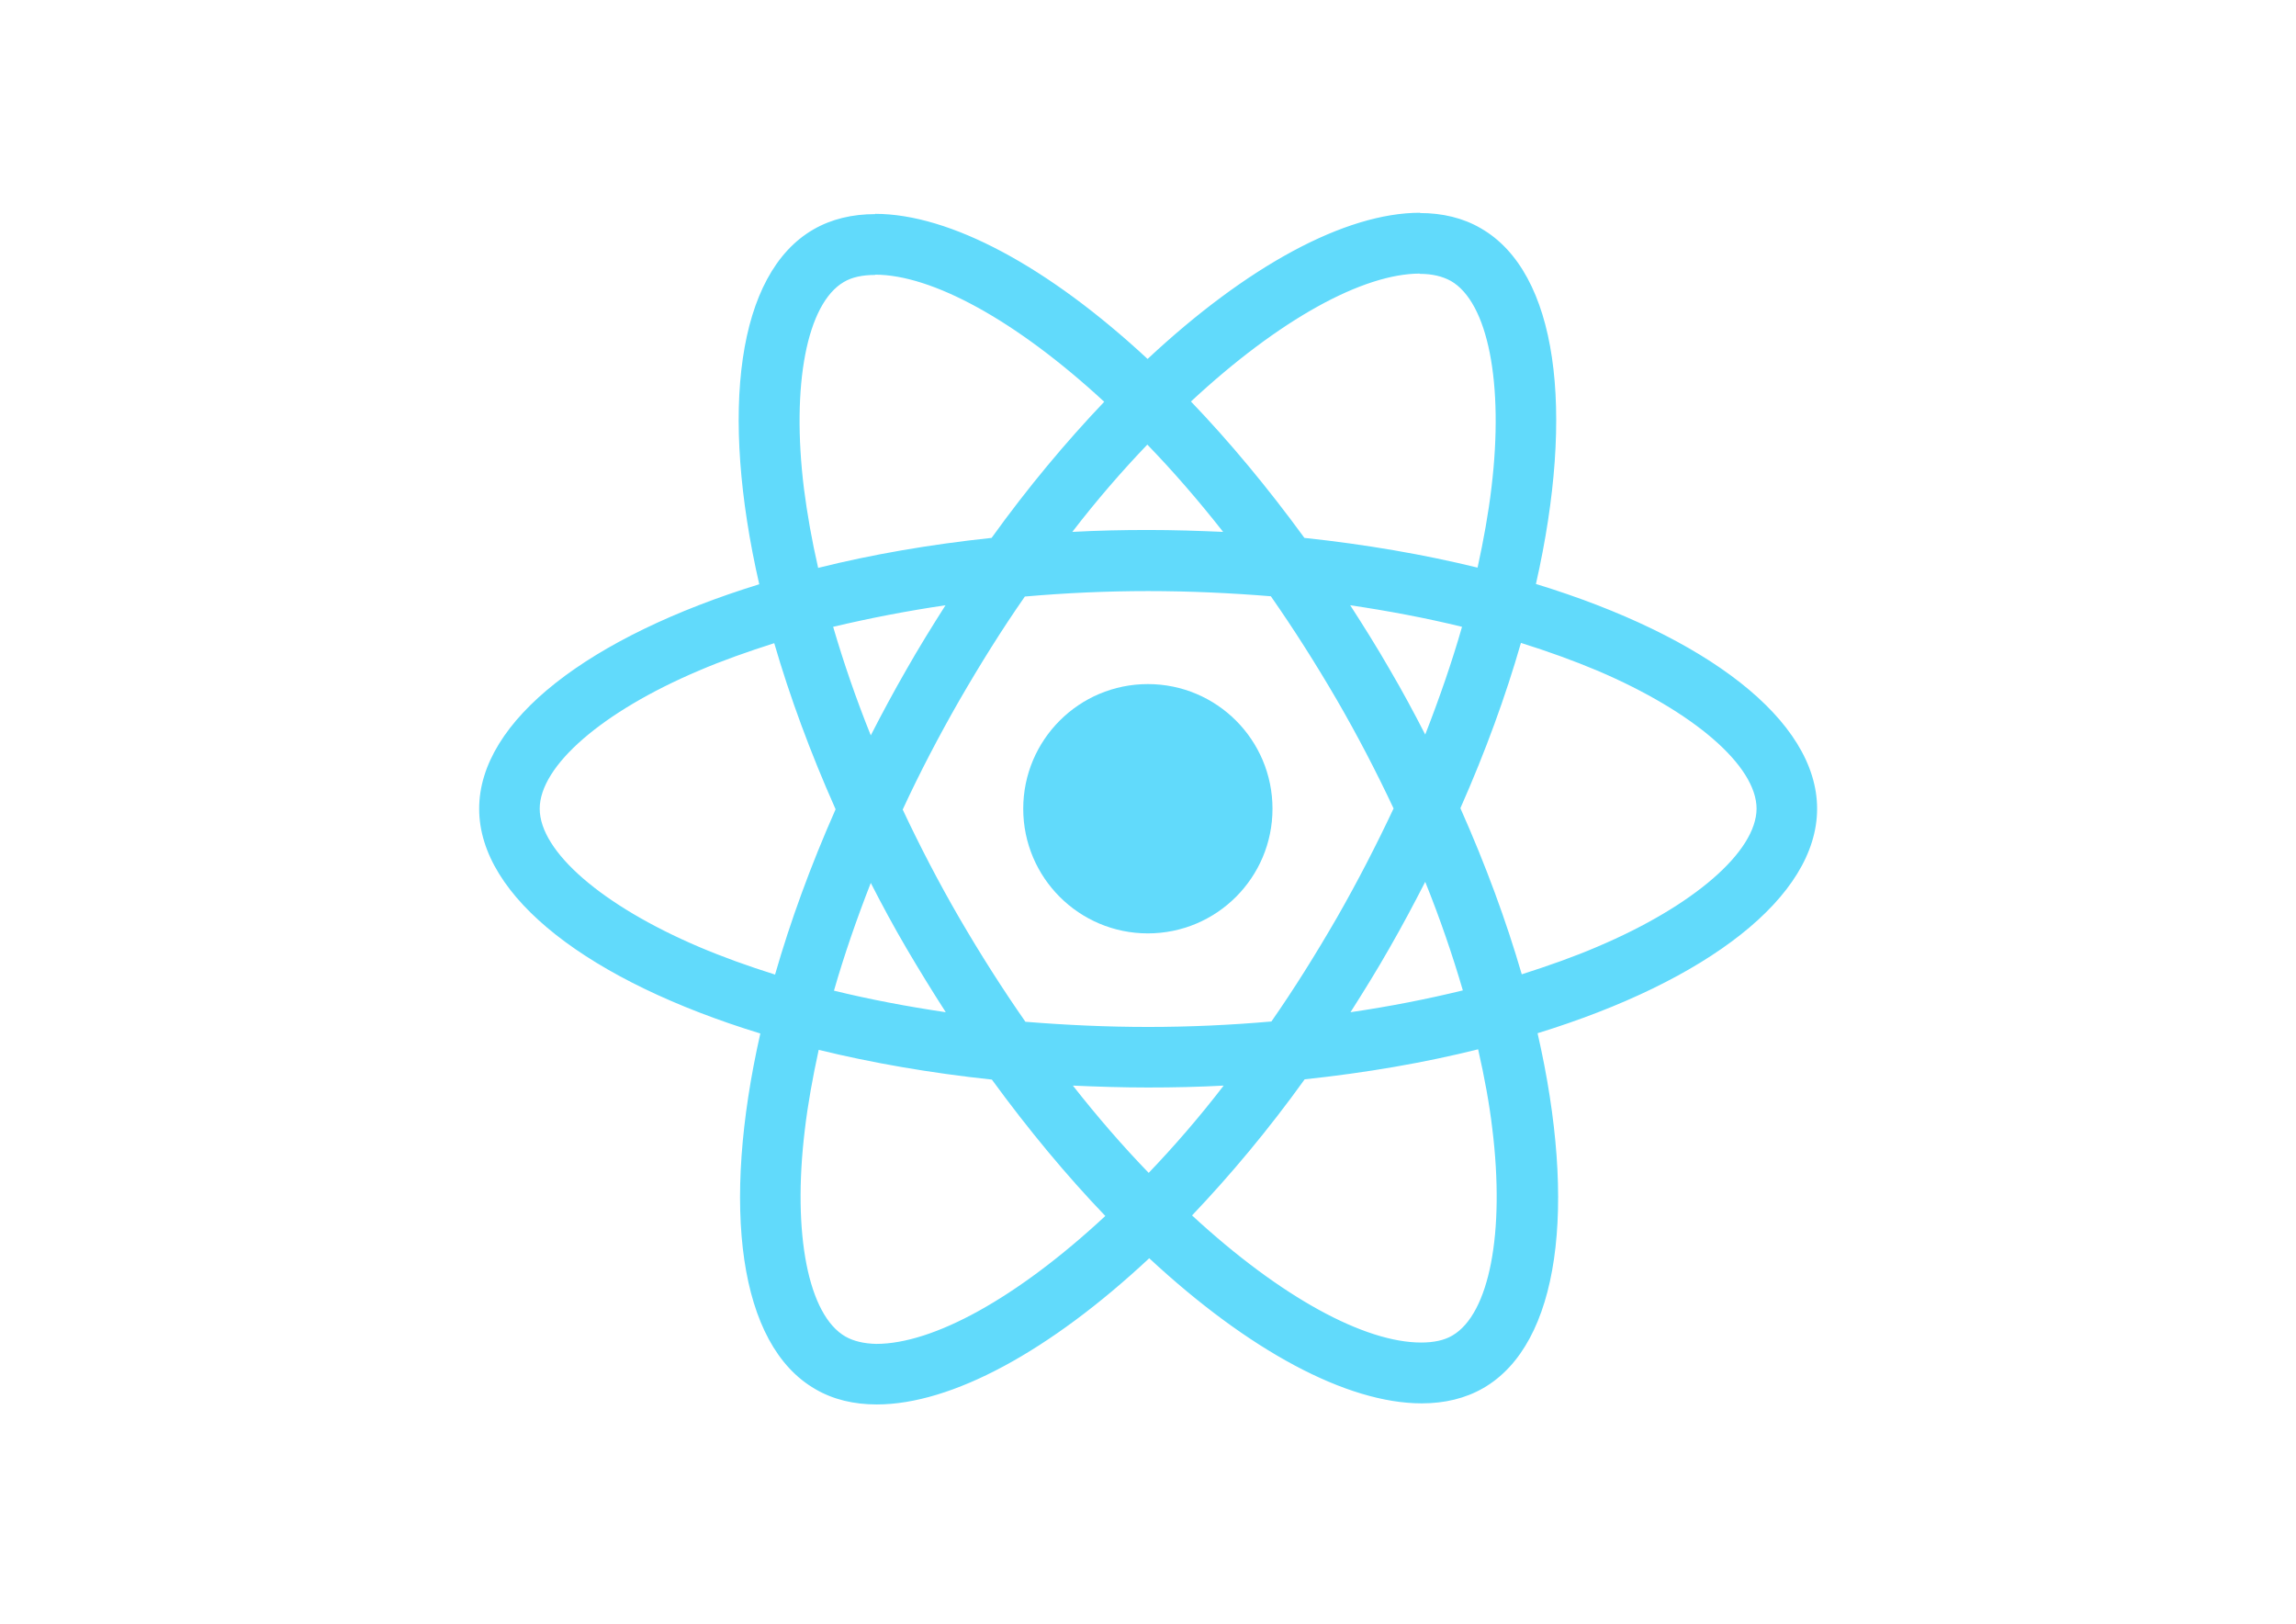
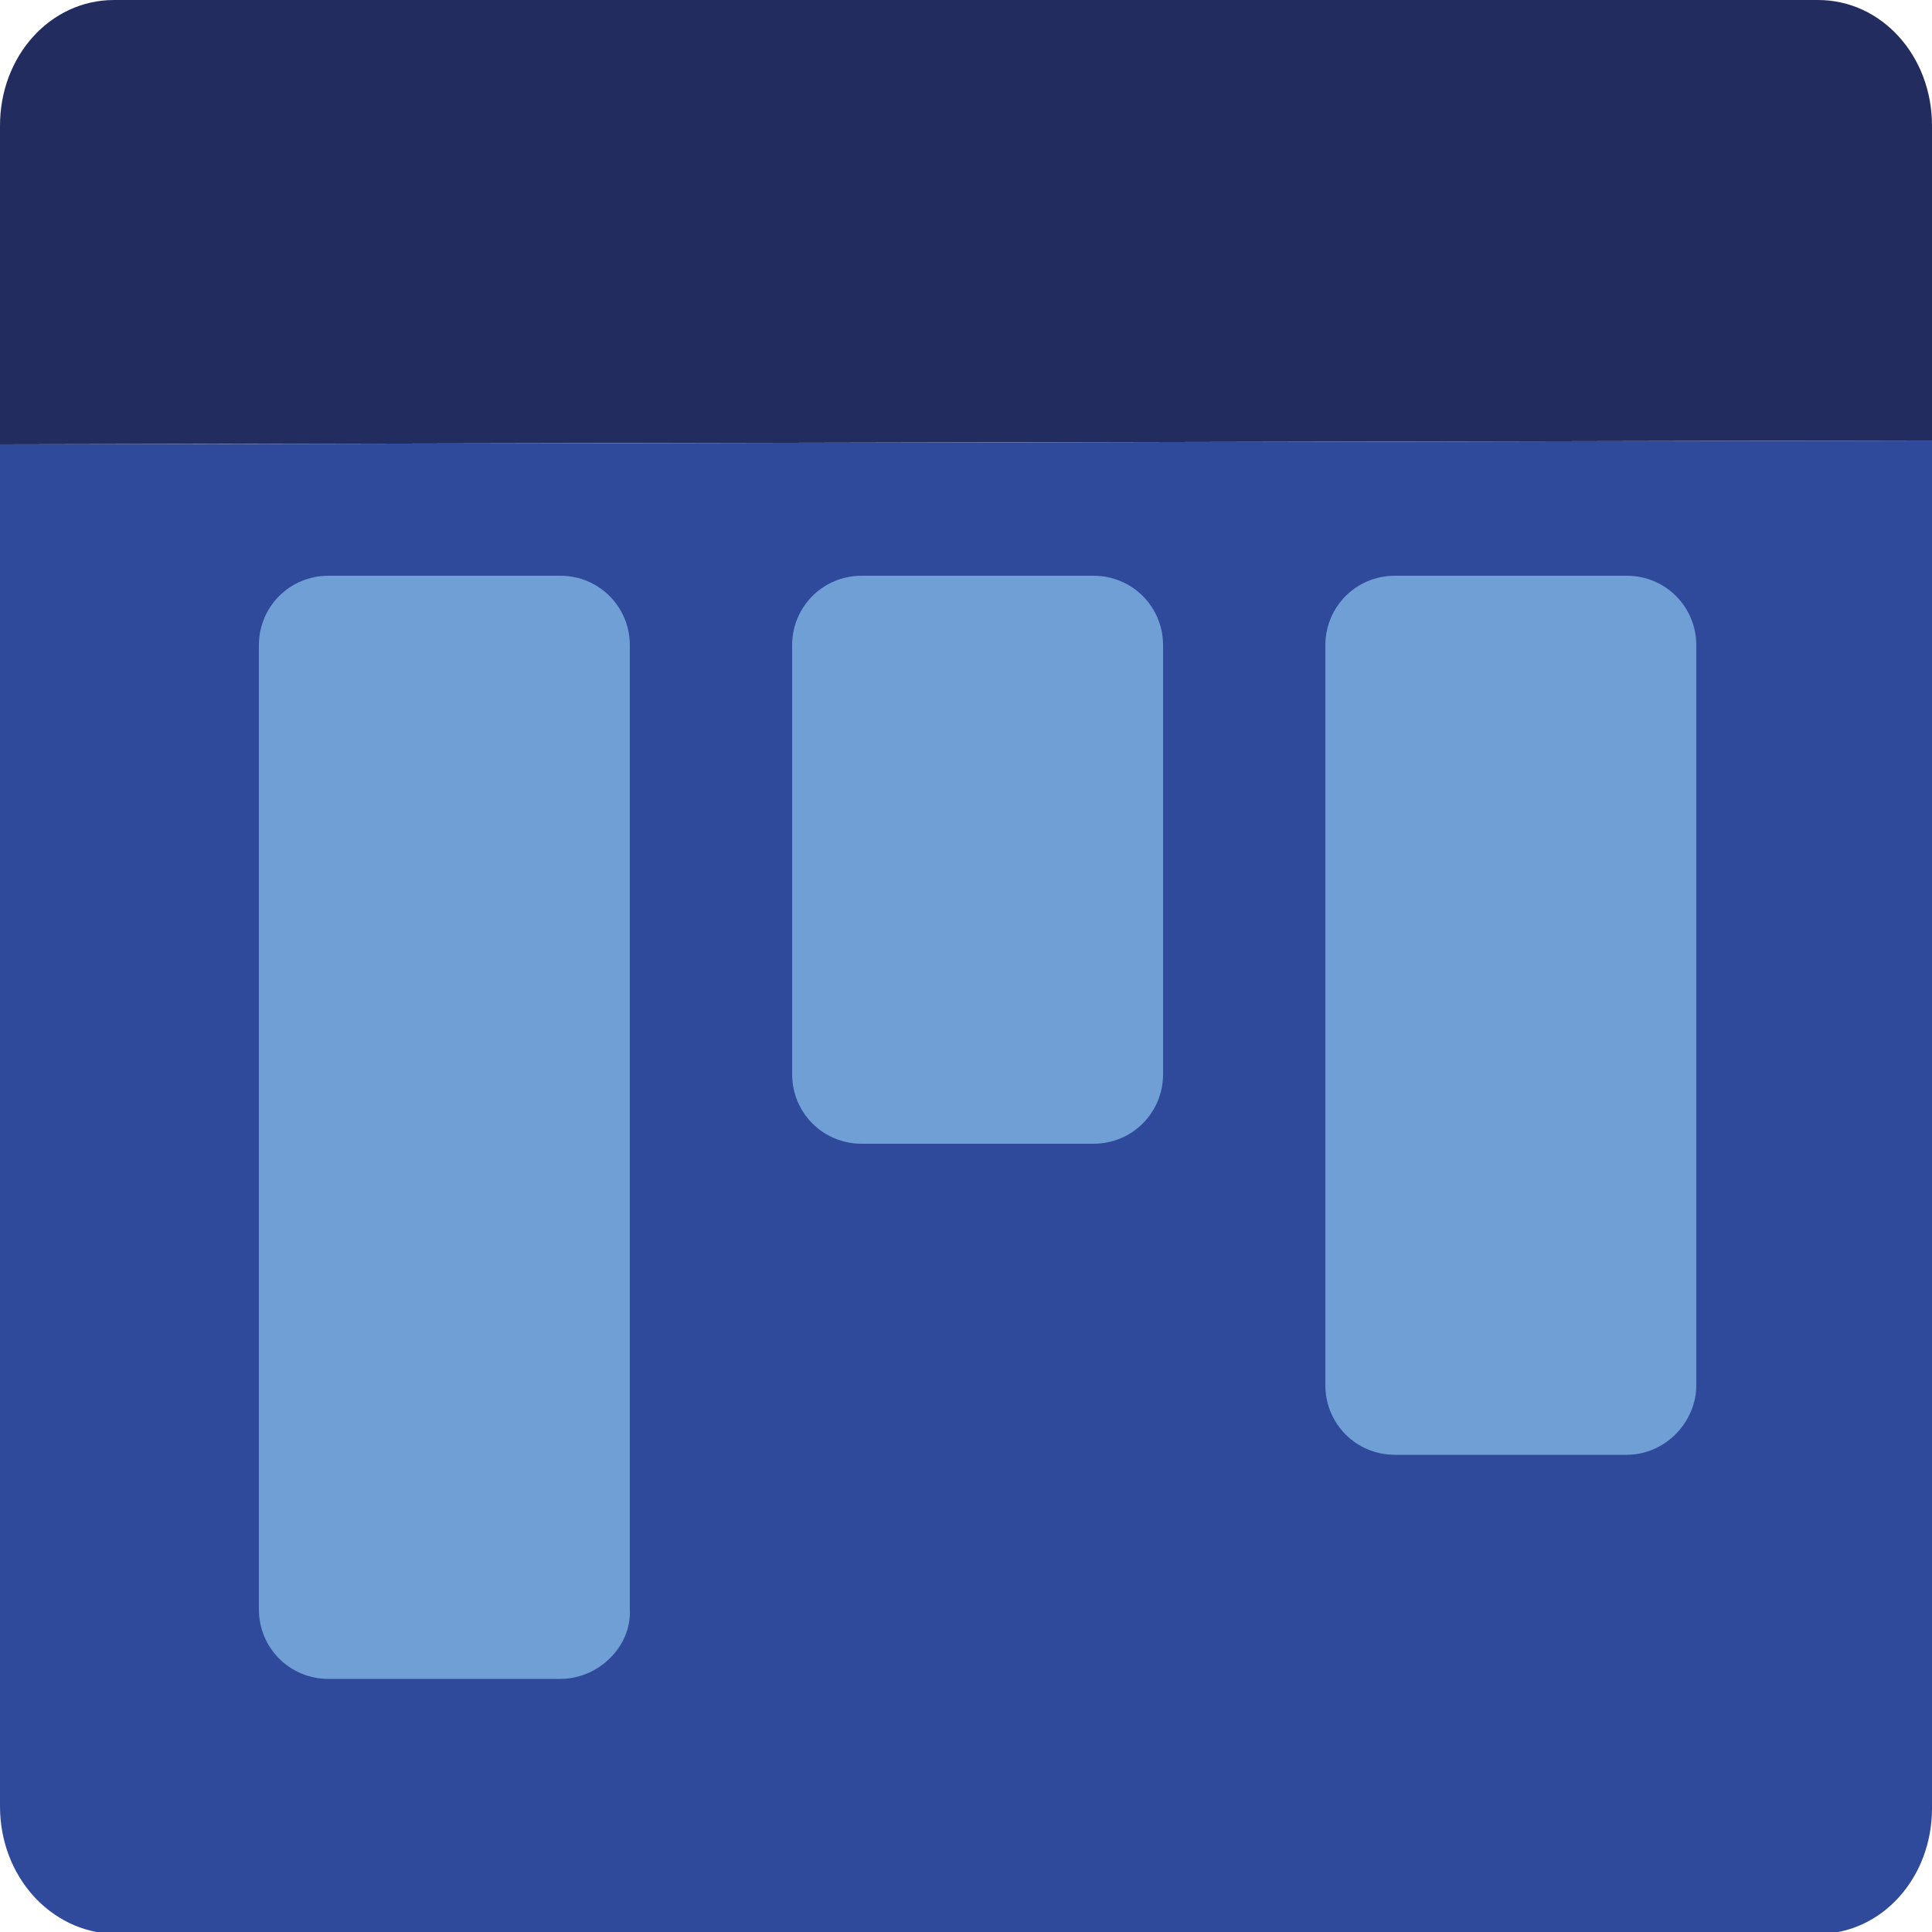
- <svg xmlns="http://www.w3.org/2000/svg" viewBox="0 0 841.9 595.3">
-   <g fill="#61DAFB">
-     <path d="M666.3 296.5c0-32.5-40.7-63.3-103.1-82.4 14.4-63.6 8-114.2-20.2-130.4-6.5-3.8-14.1-5.6-22.4-5.6v22.3c4.6 0 8.3.9 11.4 2.6 13.6 7.8 19.5 37.5 14.9 75.7-1.1 9.4-2.9 19.3-5.1 29.4-19.6-4.8-41-8.5-63.5-10.9-13.5-18.5-27.5-35.3-41.6-50 32.6-30.3 63.2-46.9 84-46.9V78c-27.5 0-63.5 19.6-99.9 53.6-36.4-33.8-72.4-53.2-99.9-53.2v22.3c20.7 0 51.4 16.5 84 46.6-14 14.7-28 31.4-41.3 49.9-22.6 2.4-44 6.1-63.6 11-2.3-10-4-19.7-5.2-29-4.7-38.2 1.1-67.9 14.6-75.8 3-1.8 6.9-2.6 11.5-2.6V78.5c-8.4 0-16 1.8-22.6 5.6-28.1 16.2-34.4 66.7-19.9 130.1-62.2 19.2-102.7 49.9-102.7 82.3 0 32.5 40.7 63.3 103.1 82.4-14.4 63.6-8 114.2 20.2 130.4 6.5 3.8 14.1 5.6 22.5 5.6 27.5 0 63.5-19.6 99.9-53.6 36.4 33.8 72.4 53.2 99.9 53.2 8.4 0 16-1.8 22.6-5.6 28.1-16.2 34.4-66.7 19.9-130.1 62-19.1 102.5-49.9 102.5-82.3zm-130.2-66.7c-3.7 12.9-8.3 26.2-13.5 39.5-4.1-8-8.4-16-13.1-24-4.6-8-9.5-15.8-14.4-23.4 14.2 2.1 27.9 4.7 41 7.9zm-45.8 106.5c-7.8 13.5-15.8 26.3-24.1 38.2-14.9 1.3-30 2-45.2 2-15.1 0-30.2-.7-45-1.9-8.3-11.9-16.4-24.6-24.2-38-7.6-13.1-14.5-26.4-20.8-39.8 6.2-13.4 13.2-26.8 20.7-39.9 7.8-13.5 15.8-26.3 24.1-38.2 14.9-1.3 30-2 45.2-2 15.1 0 30.2.7 45 1.9 8.3 11.9 16.4 24.6 24.2 38 7.6 13.1 14.5 26.4 20.8 39.8-6.3 13.4-13.2 26.8-20.7 39.9zm32.3-13c5.4 13.4 10 26.8 13.8 39.8-13.1 3.2-26.9 5.9-41.2 8 4.9-7.7 9.8-15.6 14.4-23.7 4.6-8 8.9-16.1 13-24.1zM421.2 430c-9.3-9.6-18.6-20.3-27.8-32 9 .4 18.2.7 27.5.7 9.4 0 18.7-.2 27.8-.7-9 11.7-18.3 22.4-27.5 32zm-74.4-58.9c-14.2-2.1-27.9-4.7-41-7.9 3.7-12.9 8.3-26.2 13.5-39.5 4.1 8 8.4 16 13.1 24 4.7 8 9.5 15.8 14.4 23.4zM420.7 163c9.3 9.6 18.6 20.3 27.8 32-9-.4-18.2-.7-27.5-.7-9.4 0-18.7.2-27.8.7 9-11.7 18.3-22.4 27.5-32zm-74 58.9c-4.9 7.7-9.8 15.6-14.4 23.7-4.6 8-8.9 16-13 24-5.4-13.4-10-26.8-13.8-39.8 13.1-3.1 26.9-5.8 41.2-7.9zm-90.5 125.2c-35.4-15.1-58.3-34.9-58.3-50.6 0-15.7 22.9-35.6 58.3-50.6 8.6-3.7 18-7 27.7-10.1 5.7 19.6 13.2 40 22.5 60.9-9.2 20.8-16.6 41.1-22.2 60.6-9.9-3.1-19.3-6.5-28-10.2zM310 490c-13.6-7.8-19.5-37.5-14.9-75.7 1.1-9.4 2.9-19.3 5.1-29.4 19.6 4.8 41 8.5 63.5 10.9 13.5 18.5 27.5 35.3 41.6 50-32.6 30.3-63.2 46.9-84 46.9-4.5-.1-8.3-1-11.3-2.7zm237.2-76.2c4.7 38.2-1.1 67.9-14.6 75.8-3 1.8-6.9 2.6-11.5 2.6-20.7 0-51.4-16.5-84-46.6 14-14.7 28-31.4 41.3-49.9 22.6-2.4 44-6.1 63.6-11 2.3 10.1 4.1 19.8 5.2 29.1zm38.5-66.7c-8.6 3.7-18 7-27.7 10.1-5.7-19.6-13.2-40-22.5-60.9 9.2-20.8 16.6-41.1 22.2-60.6 9.9 3.1 19.3 6.5 28.1 10.2 35.4 15.1 58.3 34.9 58.3 50.6-.1 15.7-23 35.6-58.4 50.6zM320.8 78.4z" />
-     <circle cx="420.9" cy="296.5" r="45.7" />
-     <path d="M520.5 78.1z" />
-   </g>
+ <svg xmlns="http://www.w3.org/2000/svg" viewBox="0 0 100 100">
+   <path d="M100 6.5v16.3L0 23V6.5C0 2.9 2.6 0 5.9 0h88.2c3.3 0 5.9 2.9 5.9 6.5z" fill="#232c5f" />
+   <path d="M100 22.8v70.8c0 3.6-2.6 6.5-5.9 6.5H5.9c-3.3-.1-5.9-3-5.9-6.6V23l100-.2z" fill="#304a9b" />
+   <path d="M29 86.9H17c-2 0-3.6-1.6-3.6-3.6V33.4c0-2 1.6-3.6 3.6-3.6h12c2 0 3.6 1.6 3.6 3.6v49.9c.1 1.9-1.6 3.6-3.6 3.6zm27.6-27.7h-12c-2 0-3.6-1.6-3.6-3.6V33.4c0-2 1.6-3.6 3.6-3.6h12c2 0 3.6 1.6 3.6 3.6v22.2c0 2-1.6 3.6-3.6 3.6zm27.6 16.1h-12c-2 0-3.6-1.6-3.6-3.6V33.4c0-2 1.6-3.6 3.6-3.6h12c2 0 3.6 1.6 3.6 3.6v38.3c0 1.9-1.6 3.6-3.6 3.6z" fill="#6f9fd5" />
</svg>
